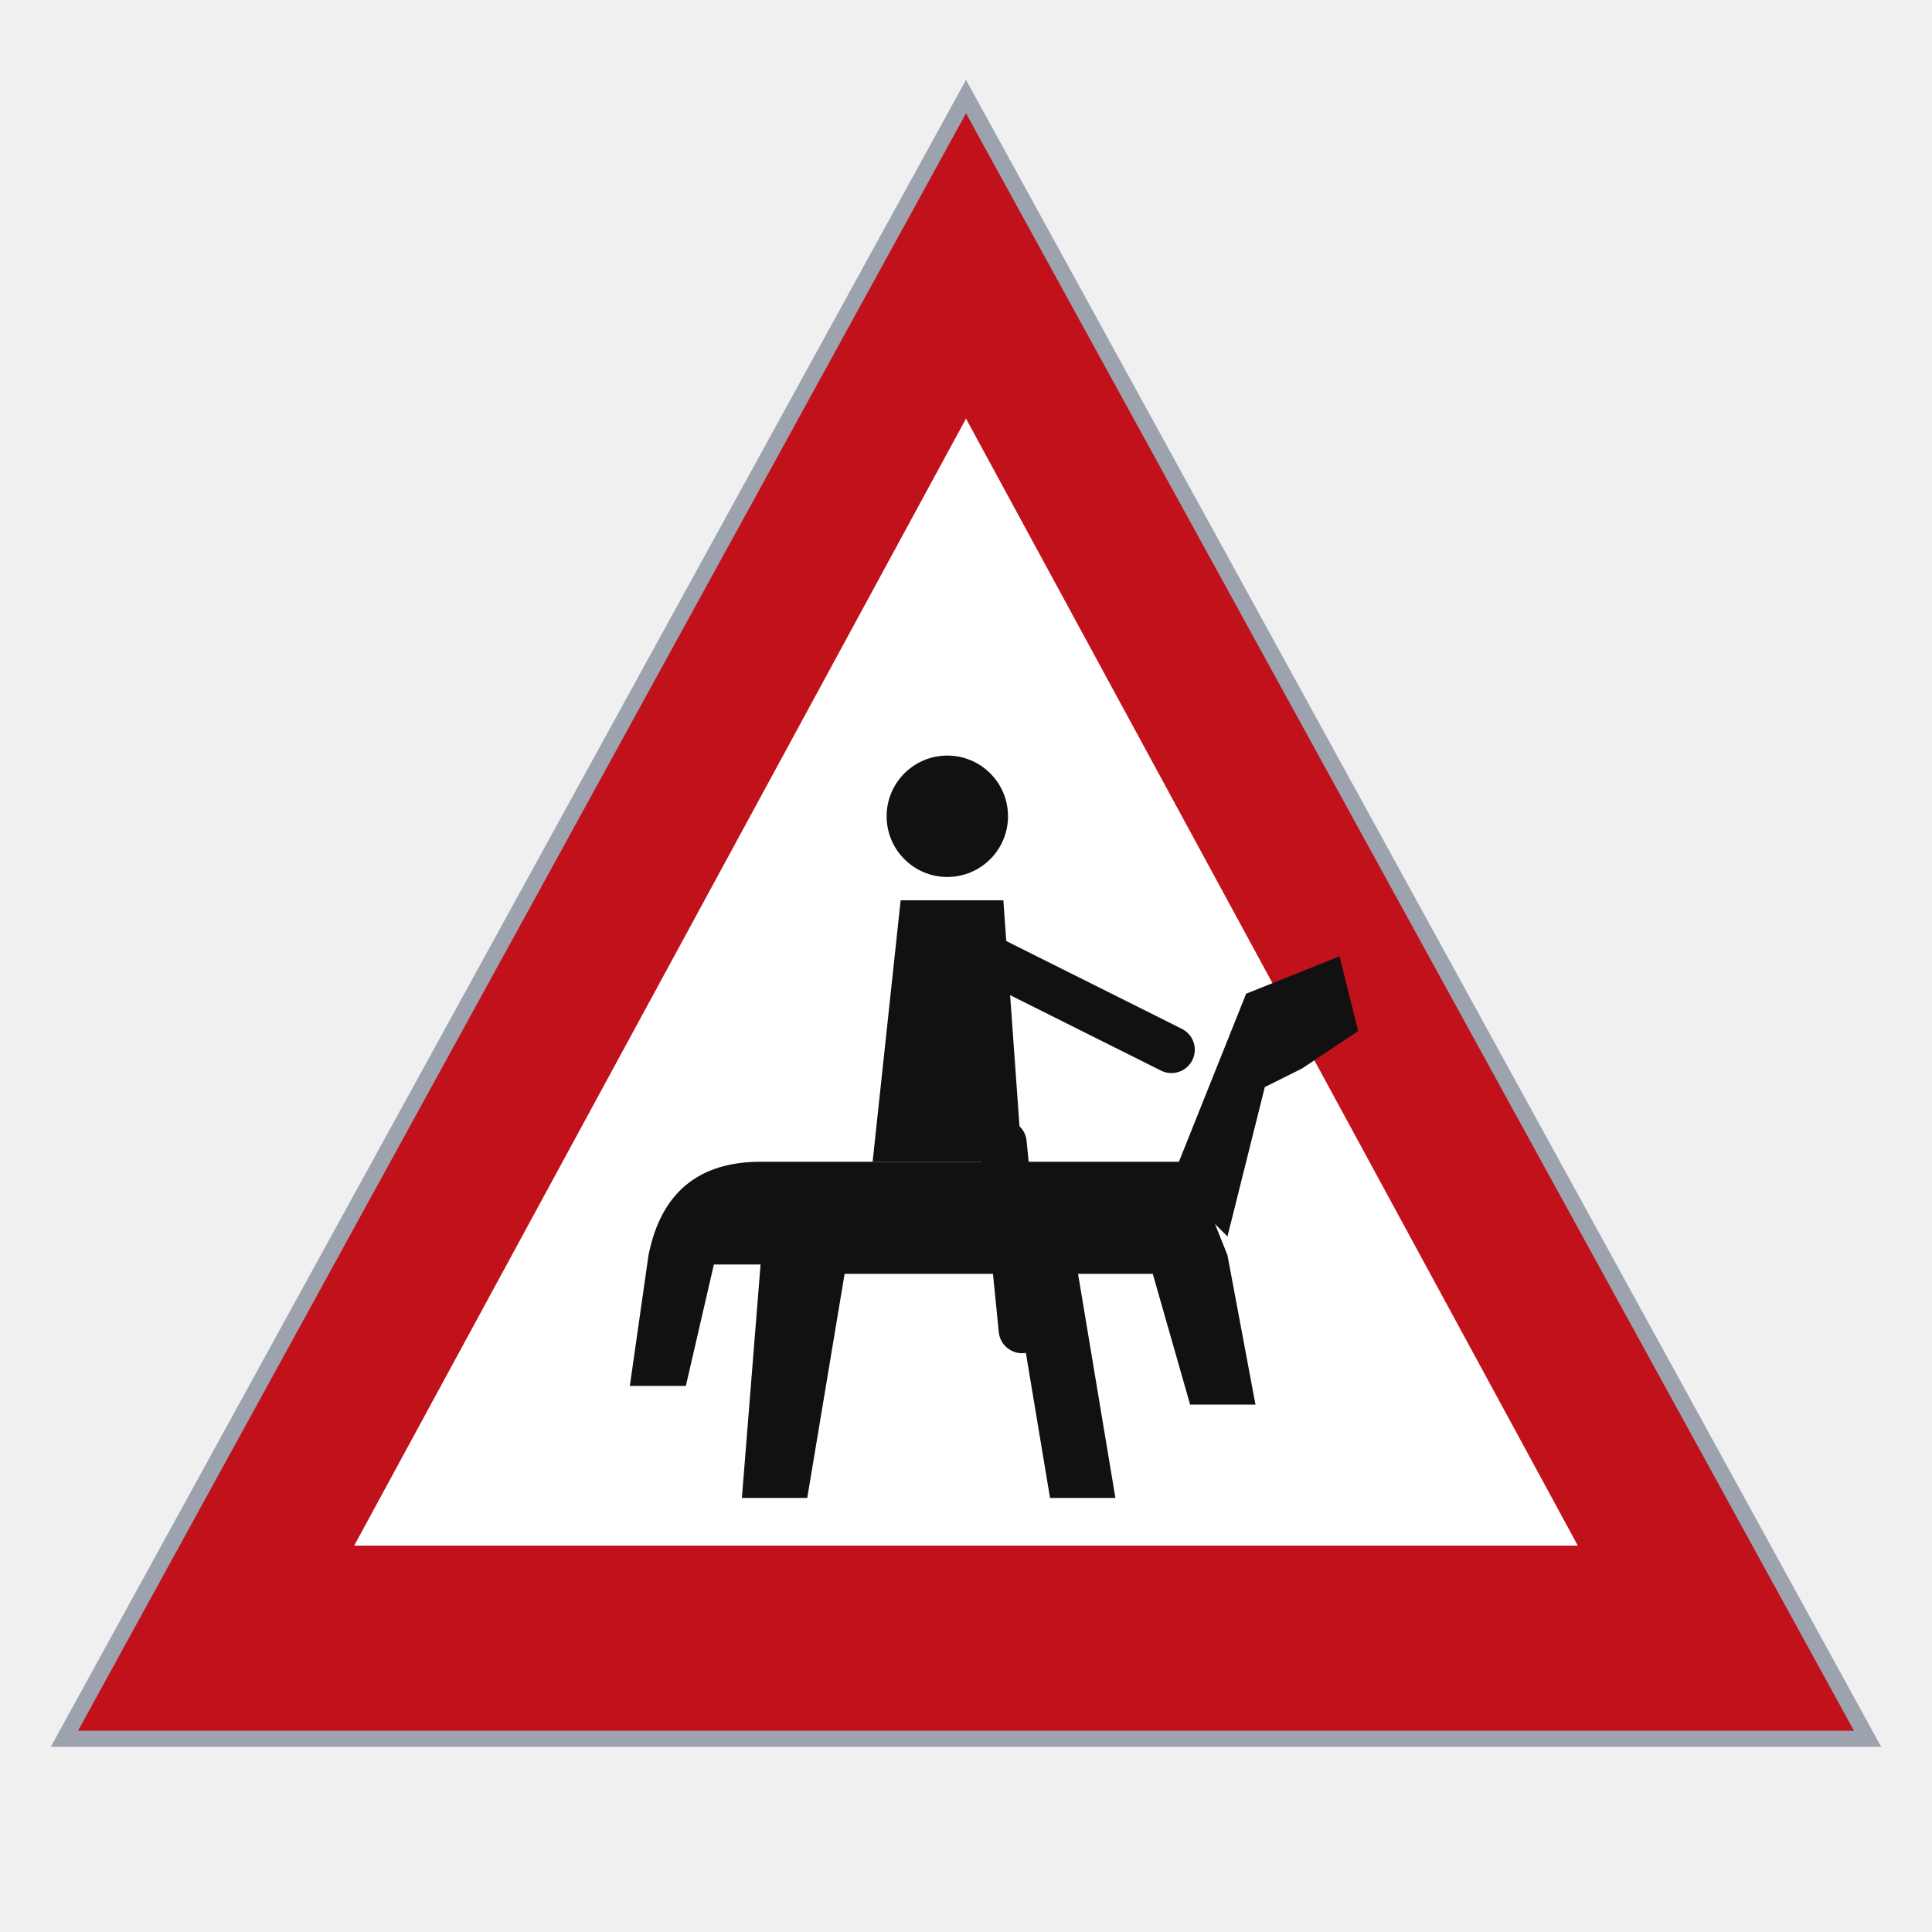
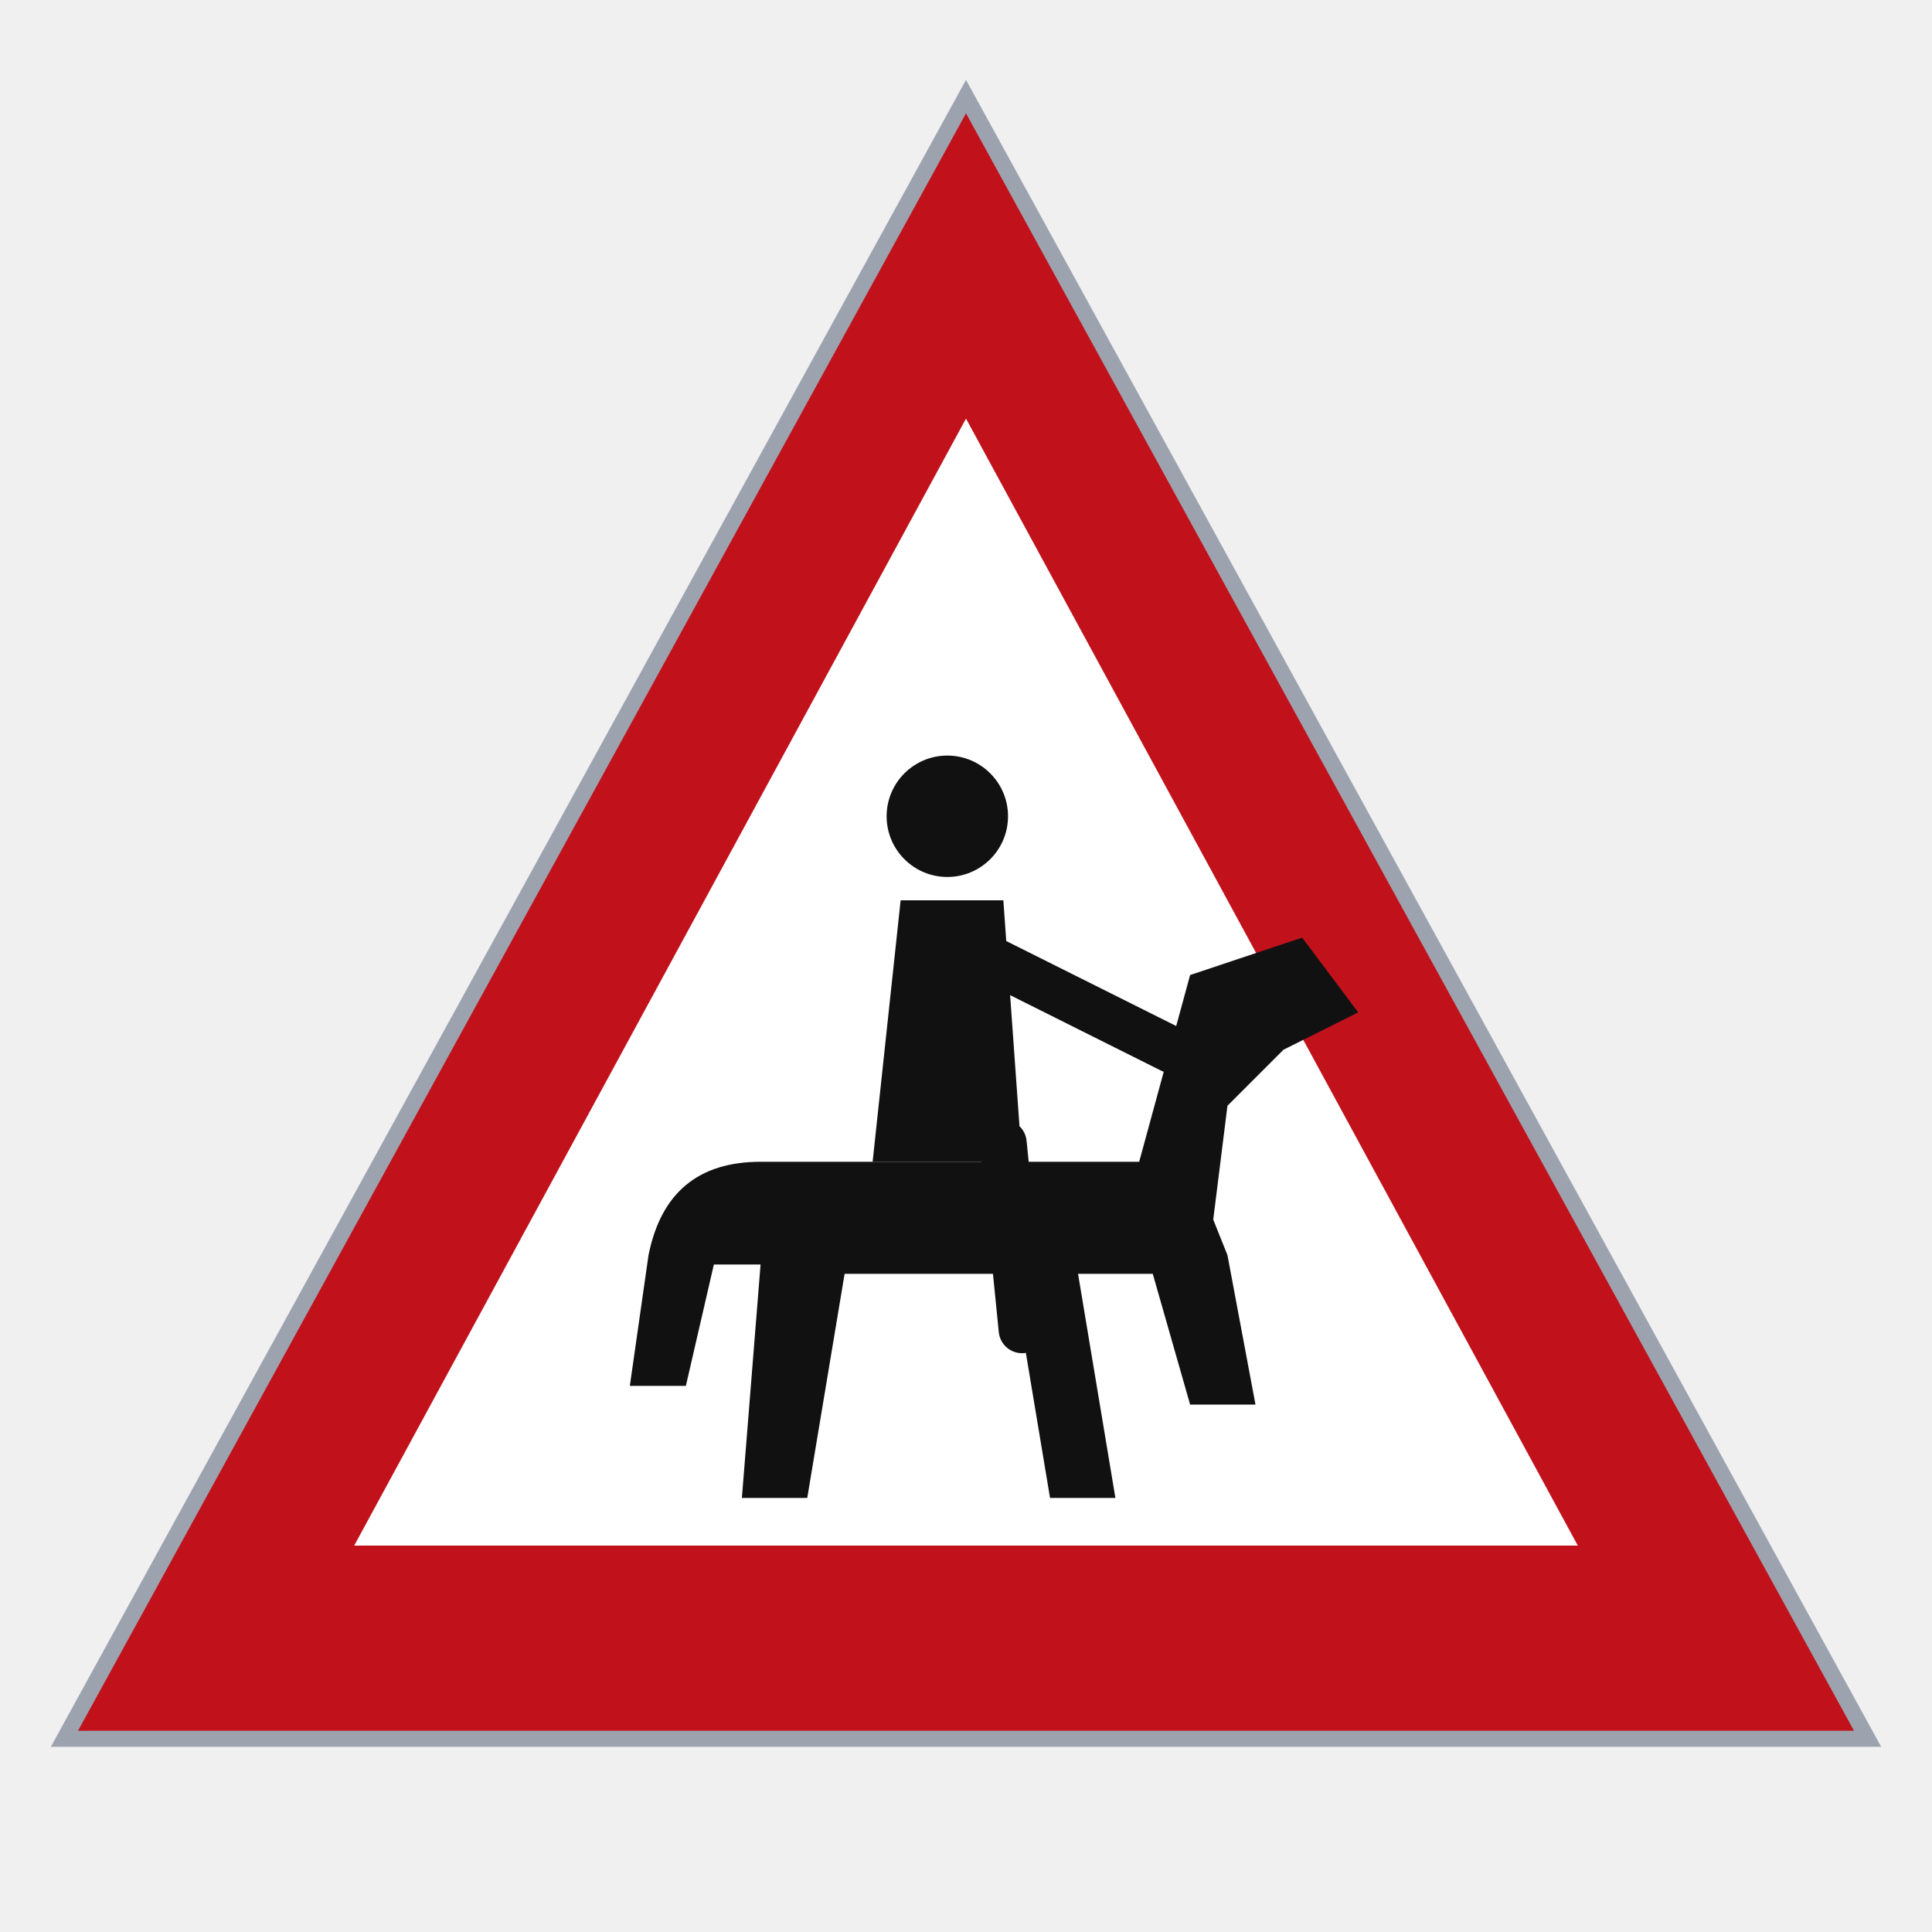
<svg xmlns="http://www.w3.org/2000/svg" viewBox="0 0 120 120" role="img" aria-label="Zeichen 101-23 Reiter (Aufstellung links)">
  <path d="M60 6 L116 108 H4 Z" fill="#C1121C" stroke="#9CA3AF" stroke-width="1" />
  <path d="M60 26 L98 96 H22 Z" fill="#FFFFFF" />
  <svg x="31" y="42" width="58" height="58" viewBox="0 0 100 100">
    <g transform="translate(100 0) scale(-1 1)">
      <path d="M26 52 H72 Q82 52 84 62 L86 76 H80 L77 63 H72 L74 88 H67 L63 64 H45 L41 88 H34 L38 64 H30 L26 78 H19 L22 62 Z" fill="#111111" />
-       <path d="M28 54 L20 34 L10 30 L8 38 L14 42 L18 44 L22 60 Z" fill="#111111" />
+       <path d="M32 54 L26 32 L14 28 L8 36 L16 40 L22 46 L24 62 Z" fill="#111111" />
      <path d="M44 52 L46 24 H57 L60 52 Z" fill="#111111" />
      <circle cx="52" cy="15" r="6.5" fill="#111111" />
      <path d="M46 50 L44 70 M48 30 L28 40" fill="none" stroke="#111111" stroke-width="5" stroke-linecap="round" stroke-linejoin="round" />
    </g>
  </svg>
</svg>
